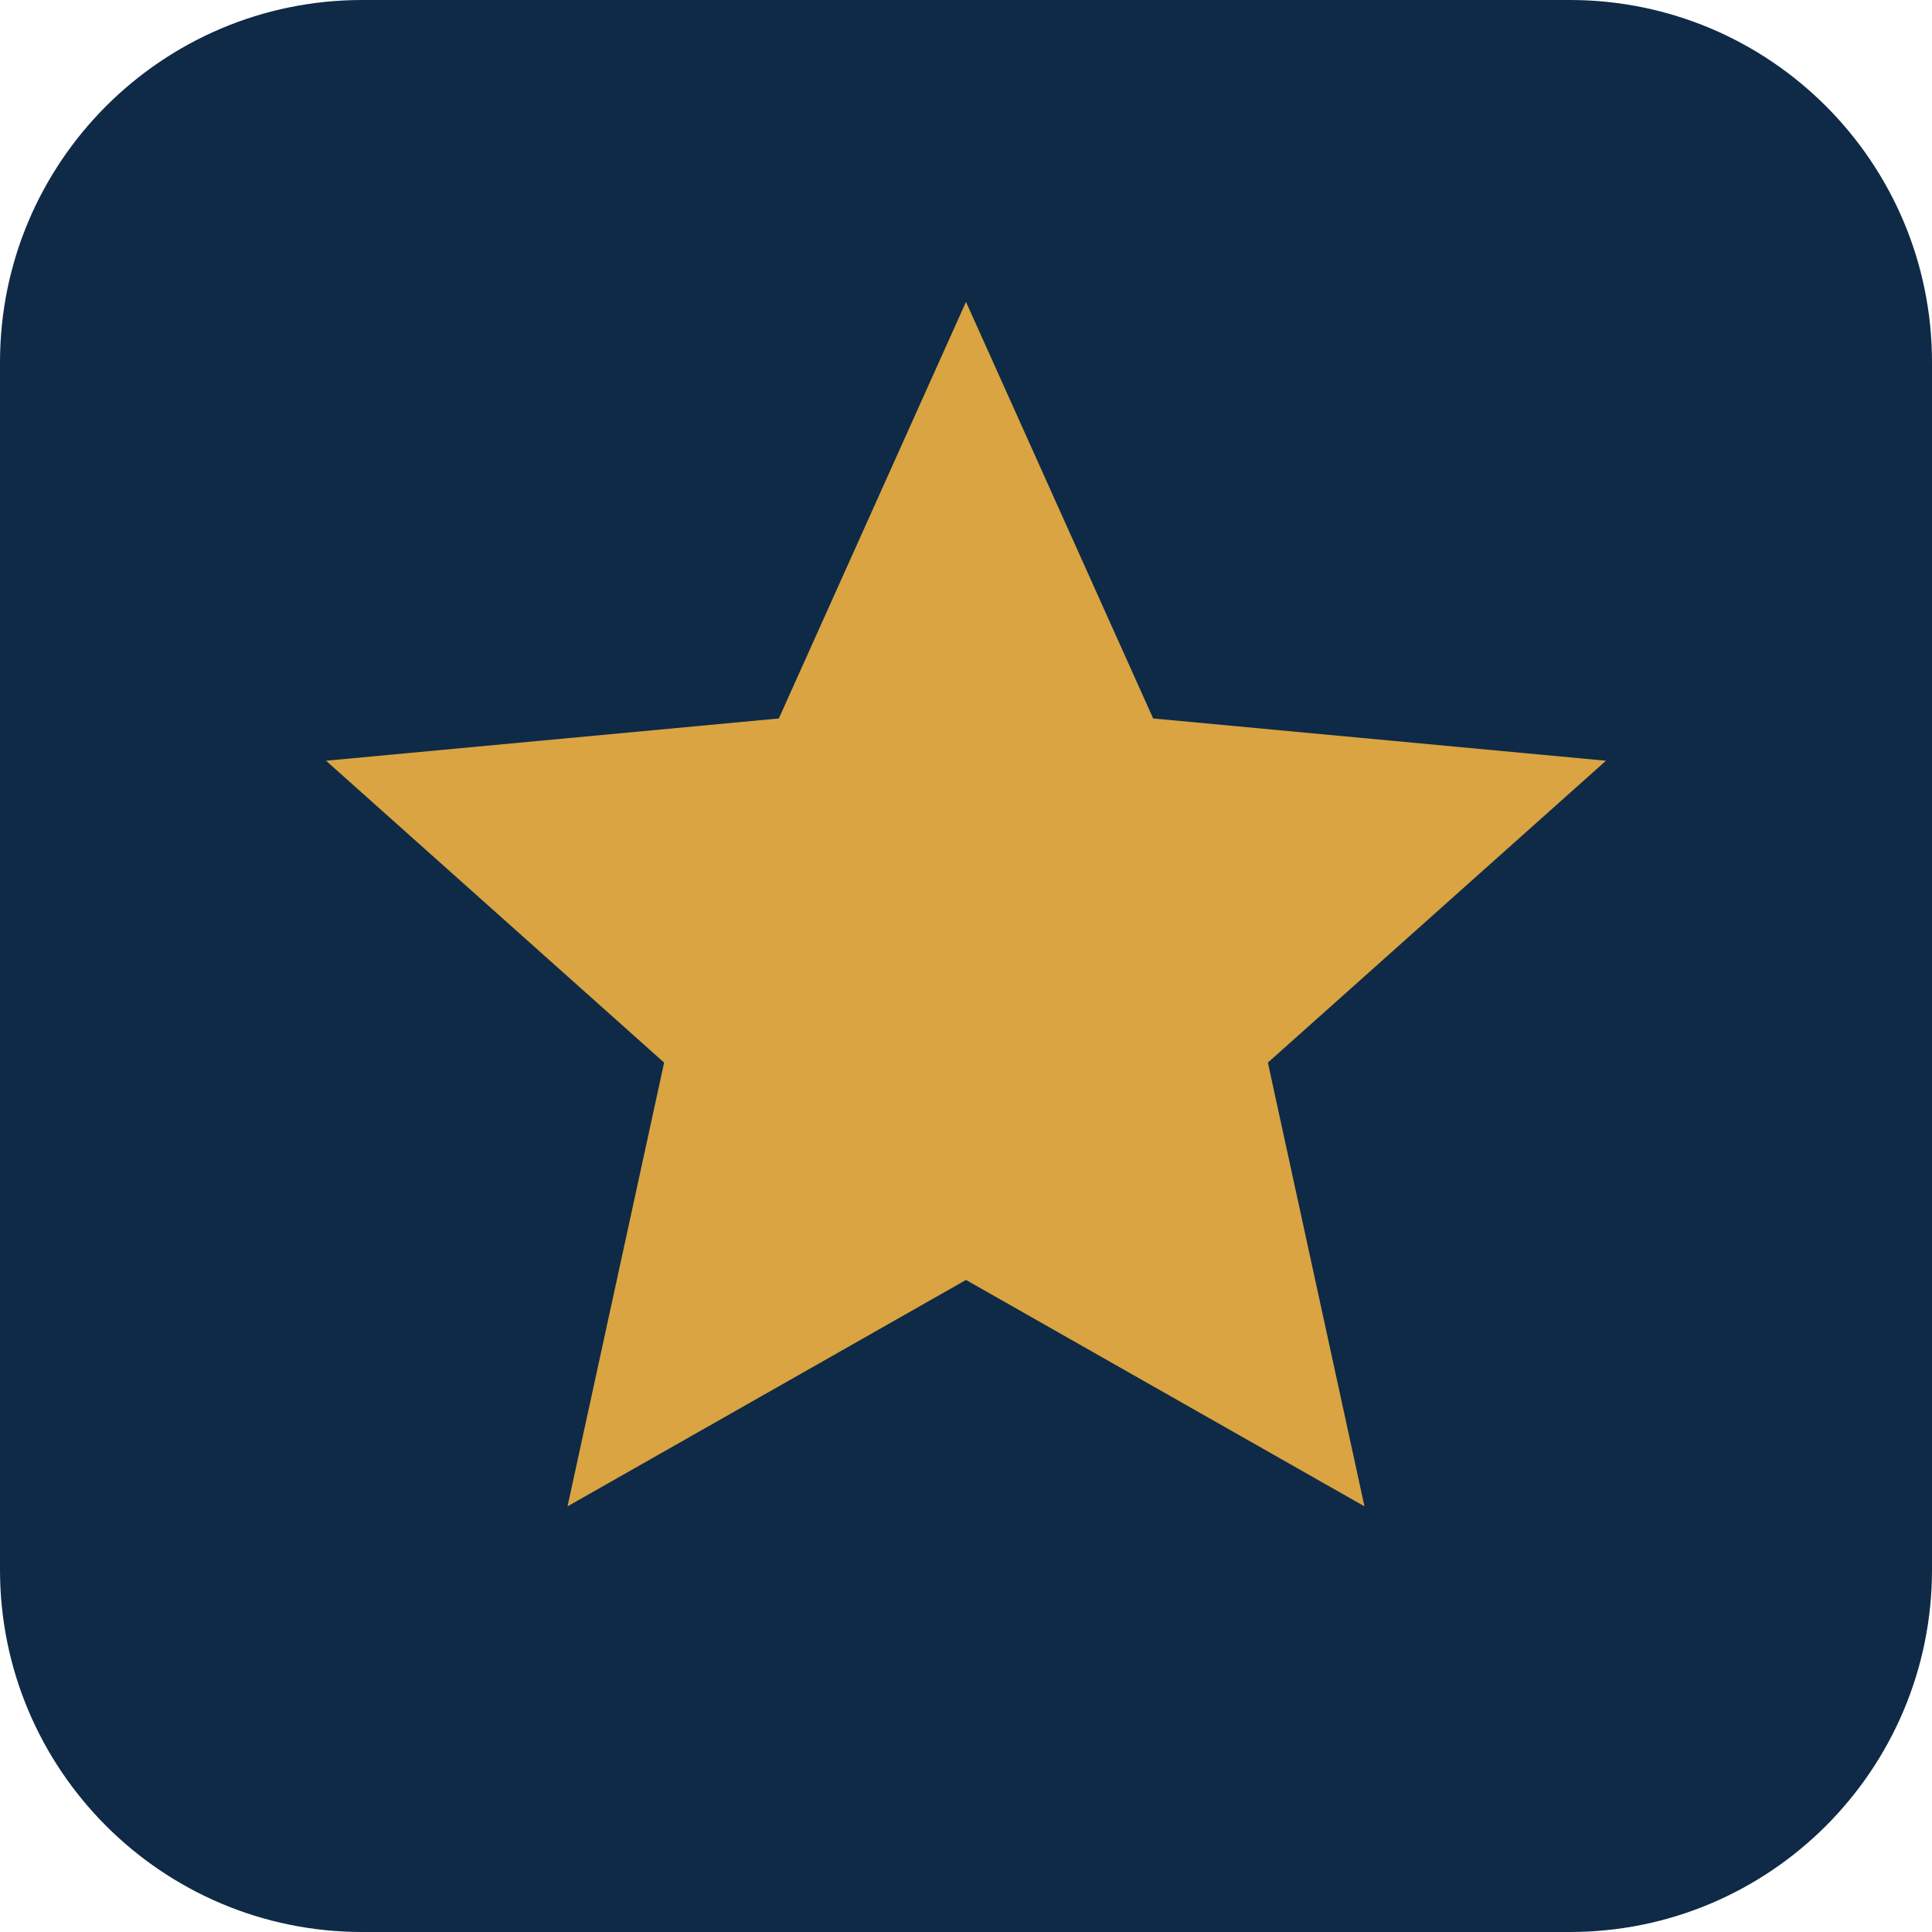
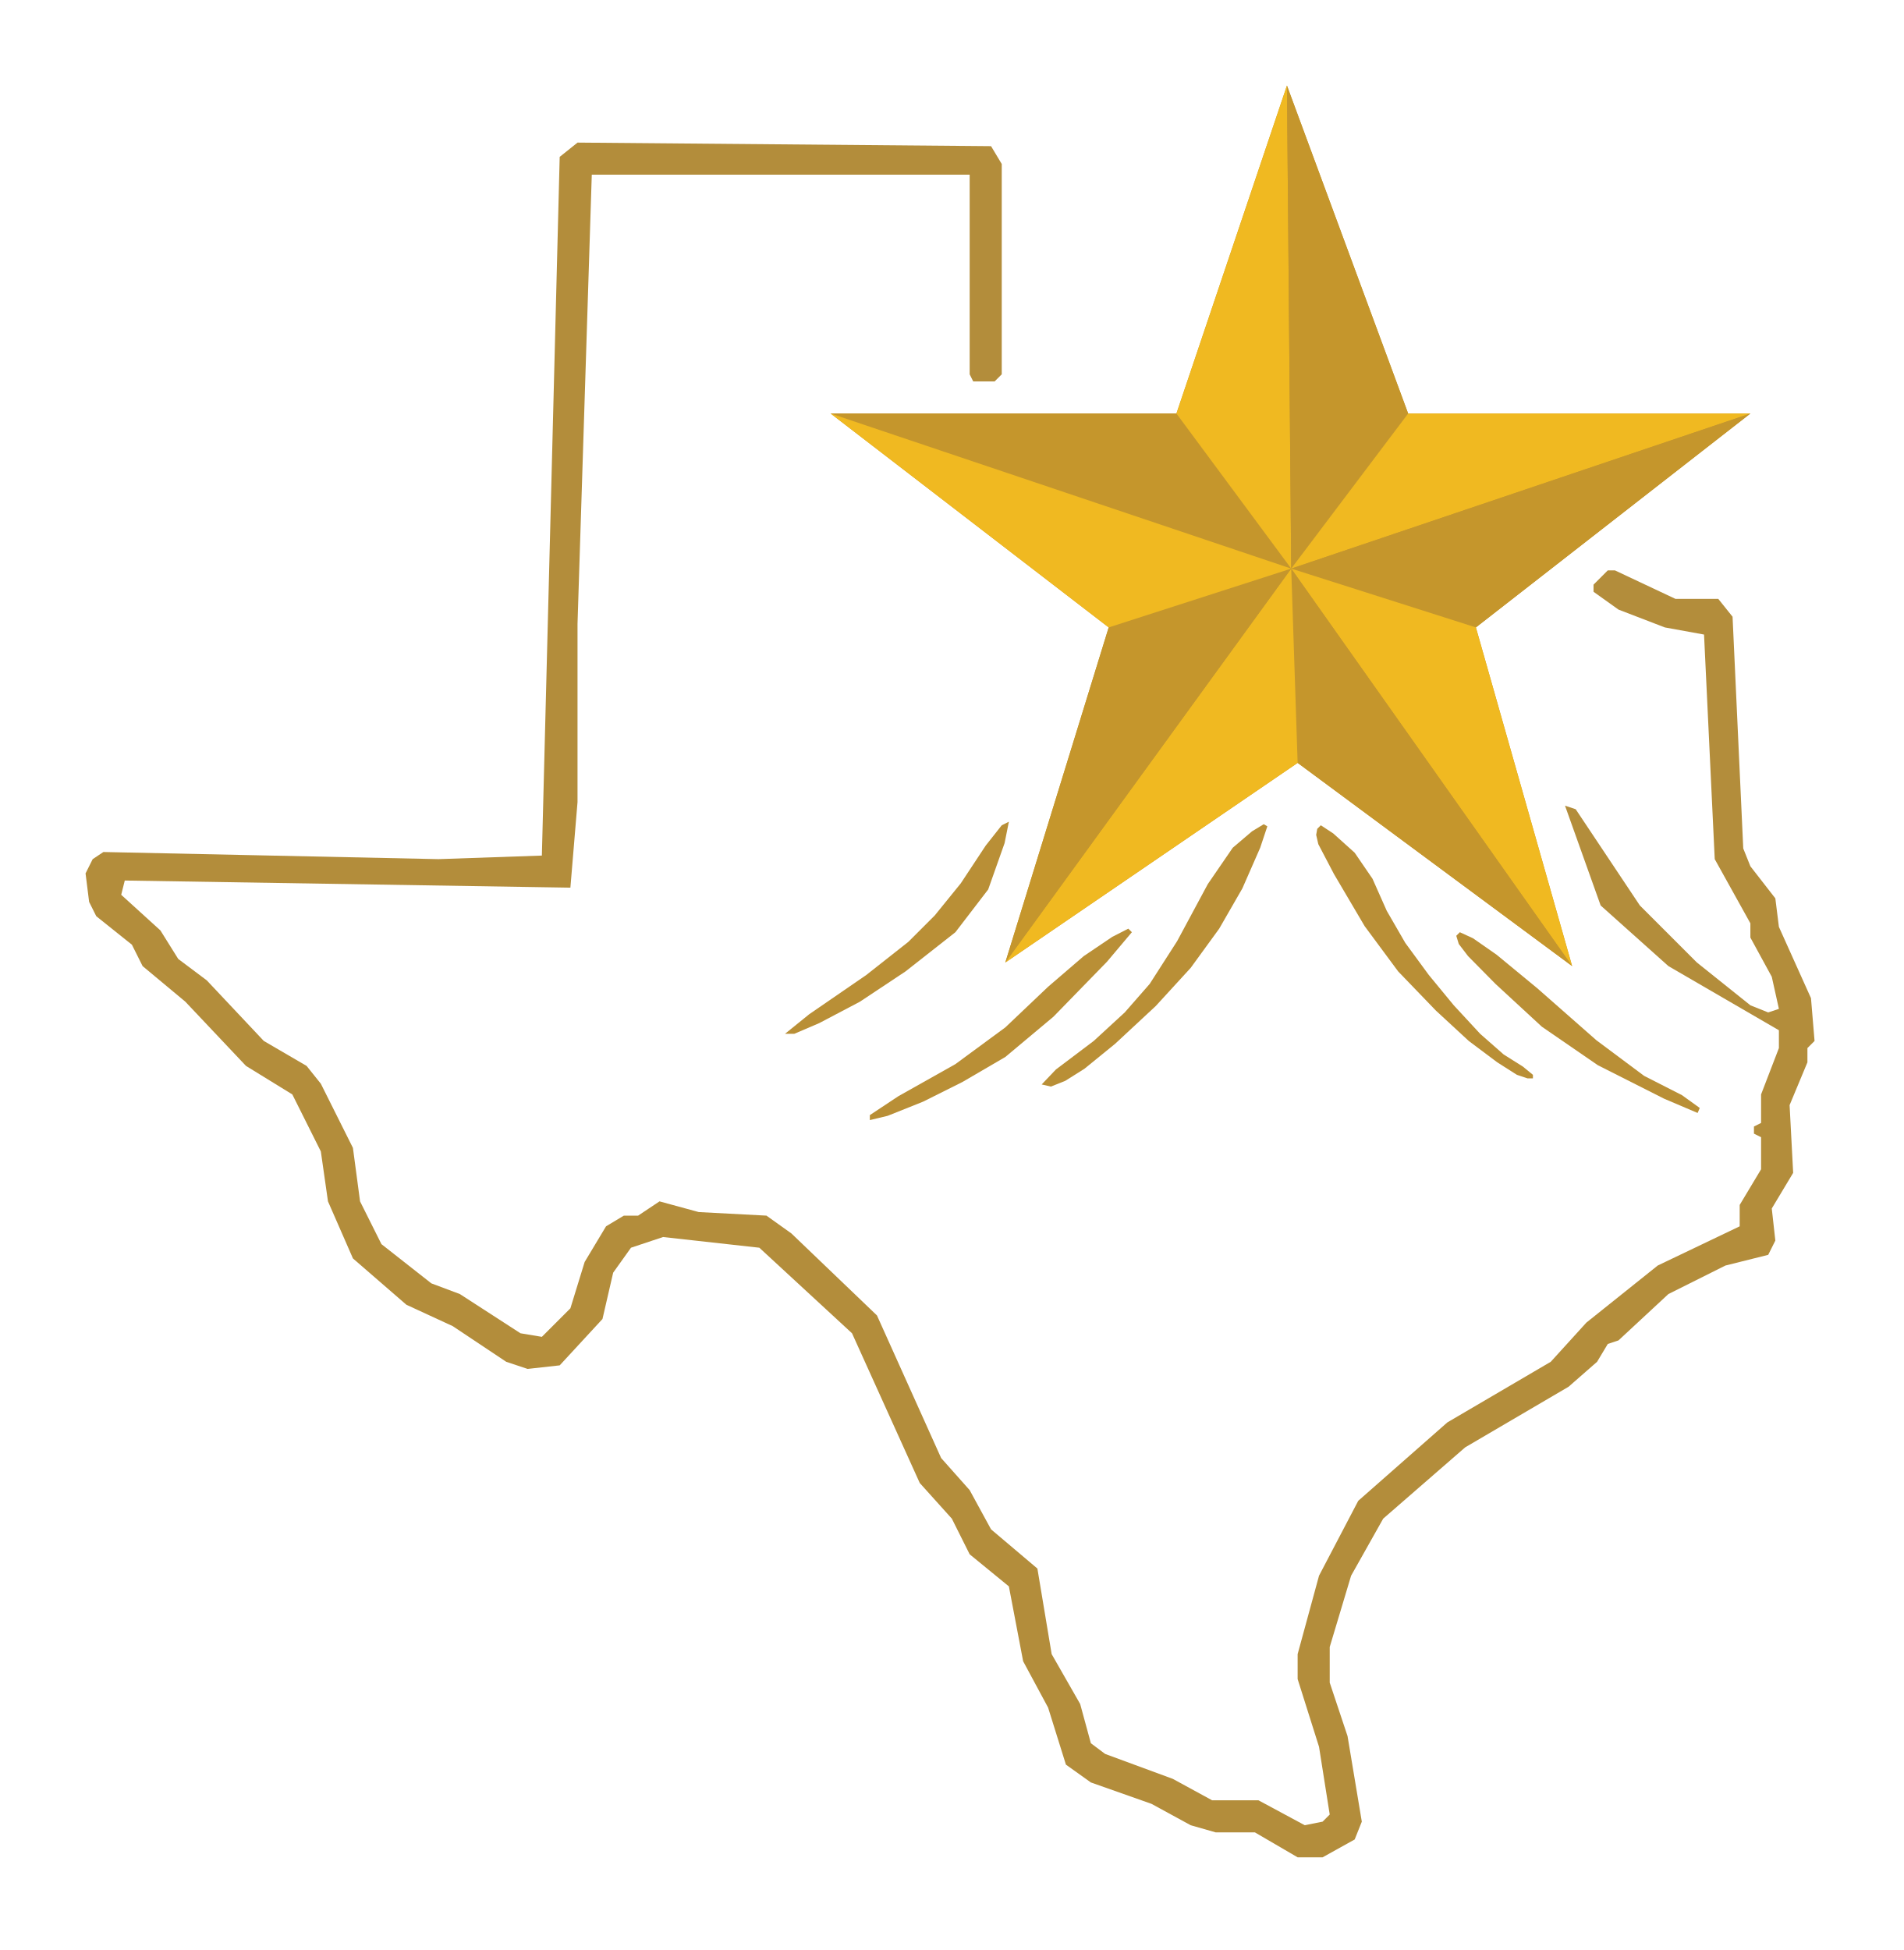
- <svg xmlns="http://www.w3.org/2000/svg" viewBox="0 0 64 64">
-   <rect width="64" height="64" rx="12" fill="#0e2a47" />
-   <path d="M32 10l6.2 13.8 15 1.4-11.2 10 3.2 14.7L32 42.4l-13.2 7.5L22 35.2l-11.2-10 15-1.4z" fill="#d9a441" />
+ <svg xmlns="http://www.w3.org/2000/svg" viewBox="65 104 534 547">
+   <g>
+     <path d="M227.0 144.0 L222.0 148.0 L217.0 344.0 L188.0 345.0 L94.0 343.0 L91.0 345.0 L89.0 349.0 L90.0 357.0 L92.0 361.0 L102.0 369.0 L105.0 375.0 L117.0 385.0 L134.0 403.0 L147.0 411.0 L155.0 427.0 L157.0 441.0 L164.0 457.0 L179.0 470.0 L192.0 476.0 L207.0 486.0 L213.0 488.0 L222.0 487.0 L234.0 474.0 L237.0 461.0 L242.0 454.0 L251.0 451.0 L278.0 454.0 L304.0 478.0 L323.0 520.0 L332.0 530.0 L337.0 540.0 L348.0 549.0 L352.0 570.0 L359.0 583.0 L364.0 599.0 L371.0 604.0 L388.0 610.0 L399.0 616.0 L406.0 618.0 L417.0 618.0 L429.0 625.0 L436.0 625.0 L445.0 620.0 L447.0 615.0 L443.0 591.0 L438.0 576.0 L438.0 566.0 L444.0 546.0 L453.0 530.0 L476.0 510.0 L505.0 493.0 L513.0 486.0 L516.0 481.0 L519.0 480.0 L533.0 467.0 L549.0 459.0 L561.0 456.0 L563.0 452.0 L562.0 443.0 L568.0 433.0 L567.0 414.0 L572.0 402.0 L572.0 398.0 L574.0 396.0 L573.0 384.0 L564.0 364.0 L563.0 356.0 L556.0 347.0 L554.0 342.0 L551.0 277.0 L547.0 272.0 L535.0 272.0 L518.0 264.0 L516.0 264.0 L512.0 268.0 L512.0 270.0 L519.0 275.0 L532.0 280.0 L543.0 282.0 L546.0 345.0 L556.0 363.0 L556.0 367.0 L562.0 378.0 L564.0 387.0 L561.0 388.0 L556.0 386.0 L541.0 374.0 L525.0 358.0 L507.0 331.0 L504.0 330.0 L514.0 358.0 L533.0 375.0 L564.0 393.0 L564.0 398.0 L559.0 411.0 L559.0 419.0 L557.0 420.0 L557.0 422.0 L559.0 423.0 L559.0 432.0 L553.0 442.0 L553.0 448.0 L530.0 459.0 L510.0 475.0 L500.0 486.0 L471.0 503.0 L446.0 525.0 L435.0 546.0 L429.0 568.0 L429.0 575.0 L435.0 594.0 L438.0 613.0 L436.0 615.0 L431.0 616.0 L418.0 609.0 L405.0 609.0 L394.0 603.0 L375.0 596.0 L371.0 593.0 L368.0 582.0 L360.0 568.0 L356.0 544.0 L343.0 533.0 L337.0 522.0 L329.0 513.0 L311.0 473.0 L287.0 450.0 L280.0 445.0 L261.0 444.0 L250.0 441.0 L244.0 445.0 L240.0 445.0 L235.0 448.0 L229.0 458.0 L225.0 471.0 L217.0 479.0 L211.0 478.0 L194.0 467.0 L186.0 464.0 L172.0 453.0 L166.0 441.0 L164.0 426.0 L155.0 408.0 L151.0 403.0 L139.0 396.0 L123.0 379.0 L115.0 373.0 L110.0 365.0 L99.0 355.0 L100.0 351.0 L225.0 353.0 L227.0 329.0 L227.0 279.0 L231.0 153.0 L337.0 153.0 L337.0 209.0 L338.0 211.0 L344.0 211.0 L346.0 209.0 L346.0 150.0 L343.0 145.0 Z" fill="#B38D3B" />
+     <g fill="#B98F36">
+       <path d="M348.0 334.5 L346.0 335.5 L341.5 341.2 L334.5 351.8 L327.2 360.8 L319.8 368.2 L308.0 377.5 L292.0 388.5 L285.2 394.0 L287.8 394.0 L294.8 391.0 L306.2 385.0 L319.0 376.5 L333.0 365.5 L342.2 353.5 L346.8 340.5 Z" />
+       <path d="M420.5 335.8 L419.5 335.2 L416.2 337.2 L410.8 341.8 L403.8 352.0 L395.2 368.0 L387.5 380.0 L380.5 388.0 L371.8 396.0 L361.2 404.0 L357.2 408.2 L359.8 408.8 L363.8 407.2 L369.2 403.8 L377.8 396.8 L389.2 386.2 L399.0 375.5 L407.0 364.5 L413.5 353.2 L418.5 341.8 Z" />
+       <path d="M435.5 335.5 L434.5 336.5 L434.2 338.2 L434.8 340.8 L439.2 349.2 L447.8 363.8 L457.2 376.5 L467.8 387.5 L477.0 396.0 L485.0 402.0 L490.5 405.5 L493.5 406.5 L495.0 406.5 L495.0 405.5 L492.2 403.2 L486.8 399.8 L480.2 394.0 L472.8 386.0 L465.8 377.5 L459.2 368.5 L454.0 359.5 L450.0 350.5 L445.0 343.2 L439.0 337.8 Z" />
+       <path d="M382.5 365.5 L381.5 364.5 L377.0 366.8 L369.0 372.2 L359.0 380.8 L347.0 392.2 L333.0 402.5 L317.0 411.5 L309.0 416.8 L309.0 418.2 L314.0 417.0 L324.0 413.0 L335.0 407.5 L347.0 400.5 L360.5 389.2 L375.5 373.8 Z" />
+       <path d="M474.2 368.8 L476.8 372.2 L484.5 380.0 L497.5 392.0 L513.2 402.8 L531.8 412.2 L541.2 416.2 L541.8 414.8 L536.8 411.2 L526.2 405.8 L512.8 395.8 L496.2 381.2 L484.8 371.8 L478.2 367.2 L474.5 365.5 L473.5 366.5 Z" />
+     </g>
+     <path d="M298.0 220.0 L395.0 220.0 L426.0 128.0 L460.0 220.0 L556.0 220.0 L479.0 280.0 L506.0 375.0 L429.0 318.0 L347.0 374.0 L376.0 280.0 Z" fill="#C5962C" />
+     <path d="M427.2 263.5 L298.0 220.0 L395.0 220.0 Z" fill="#C5962C" />
+     <path d="M427.2 263.5 L395.0 220.0 L426.0 128.0 Z" fill="#F0B921" />
+     <path d="M427.2 263.5 L426.0 128.0 L460.0 220.0 Z" fill="#C5962C" />
+     <path d="M427.2 263.5 L460.0 220.0 L556.0 220.0 Z" fill="#F0B921" />
+     <path d="M427.2 263.5 L556.0 220.0 L479.0 280.0 Z" fill="#C5962C" />
+     <path d="M427.2 263.5 L479.0 280.0 L506.0 375.0 Z" fill="#F0B921" />
+     <path d="M427.2 263.5 L506.0 375.0 L429.0 318.0 Z" fill="#C5962C" />
+     <path d="M427.2 263.5 L429.0 318.0 L347.0 374.0 Z" fill="#F0B921" />
+     <path d="M427.2 263.5 L347.0 374.0 L376.0 280.0 Z" fill="#C5962C" />
+     <path d="M427.2 263.5 L376.0 280.0 L298.0 220.0 Z" fill="#F0B921" />
+   </g>
</svg>
